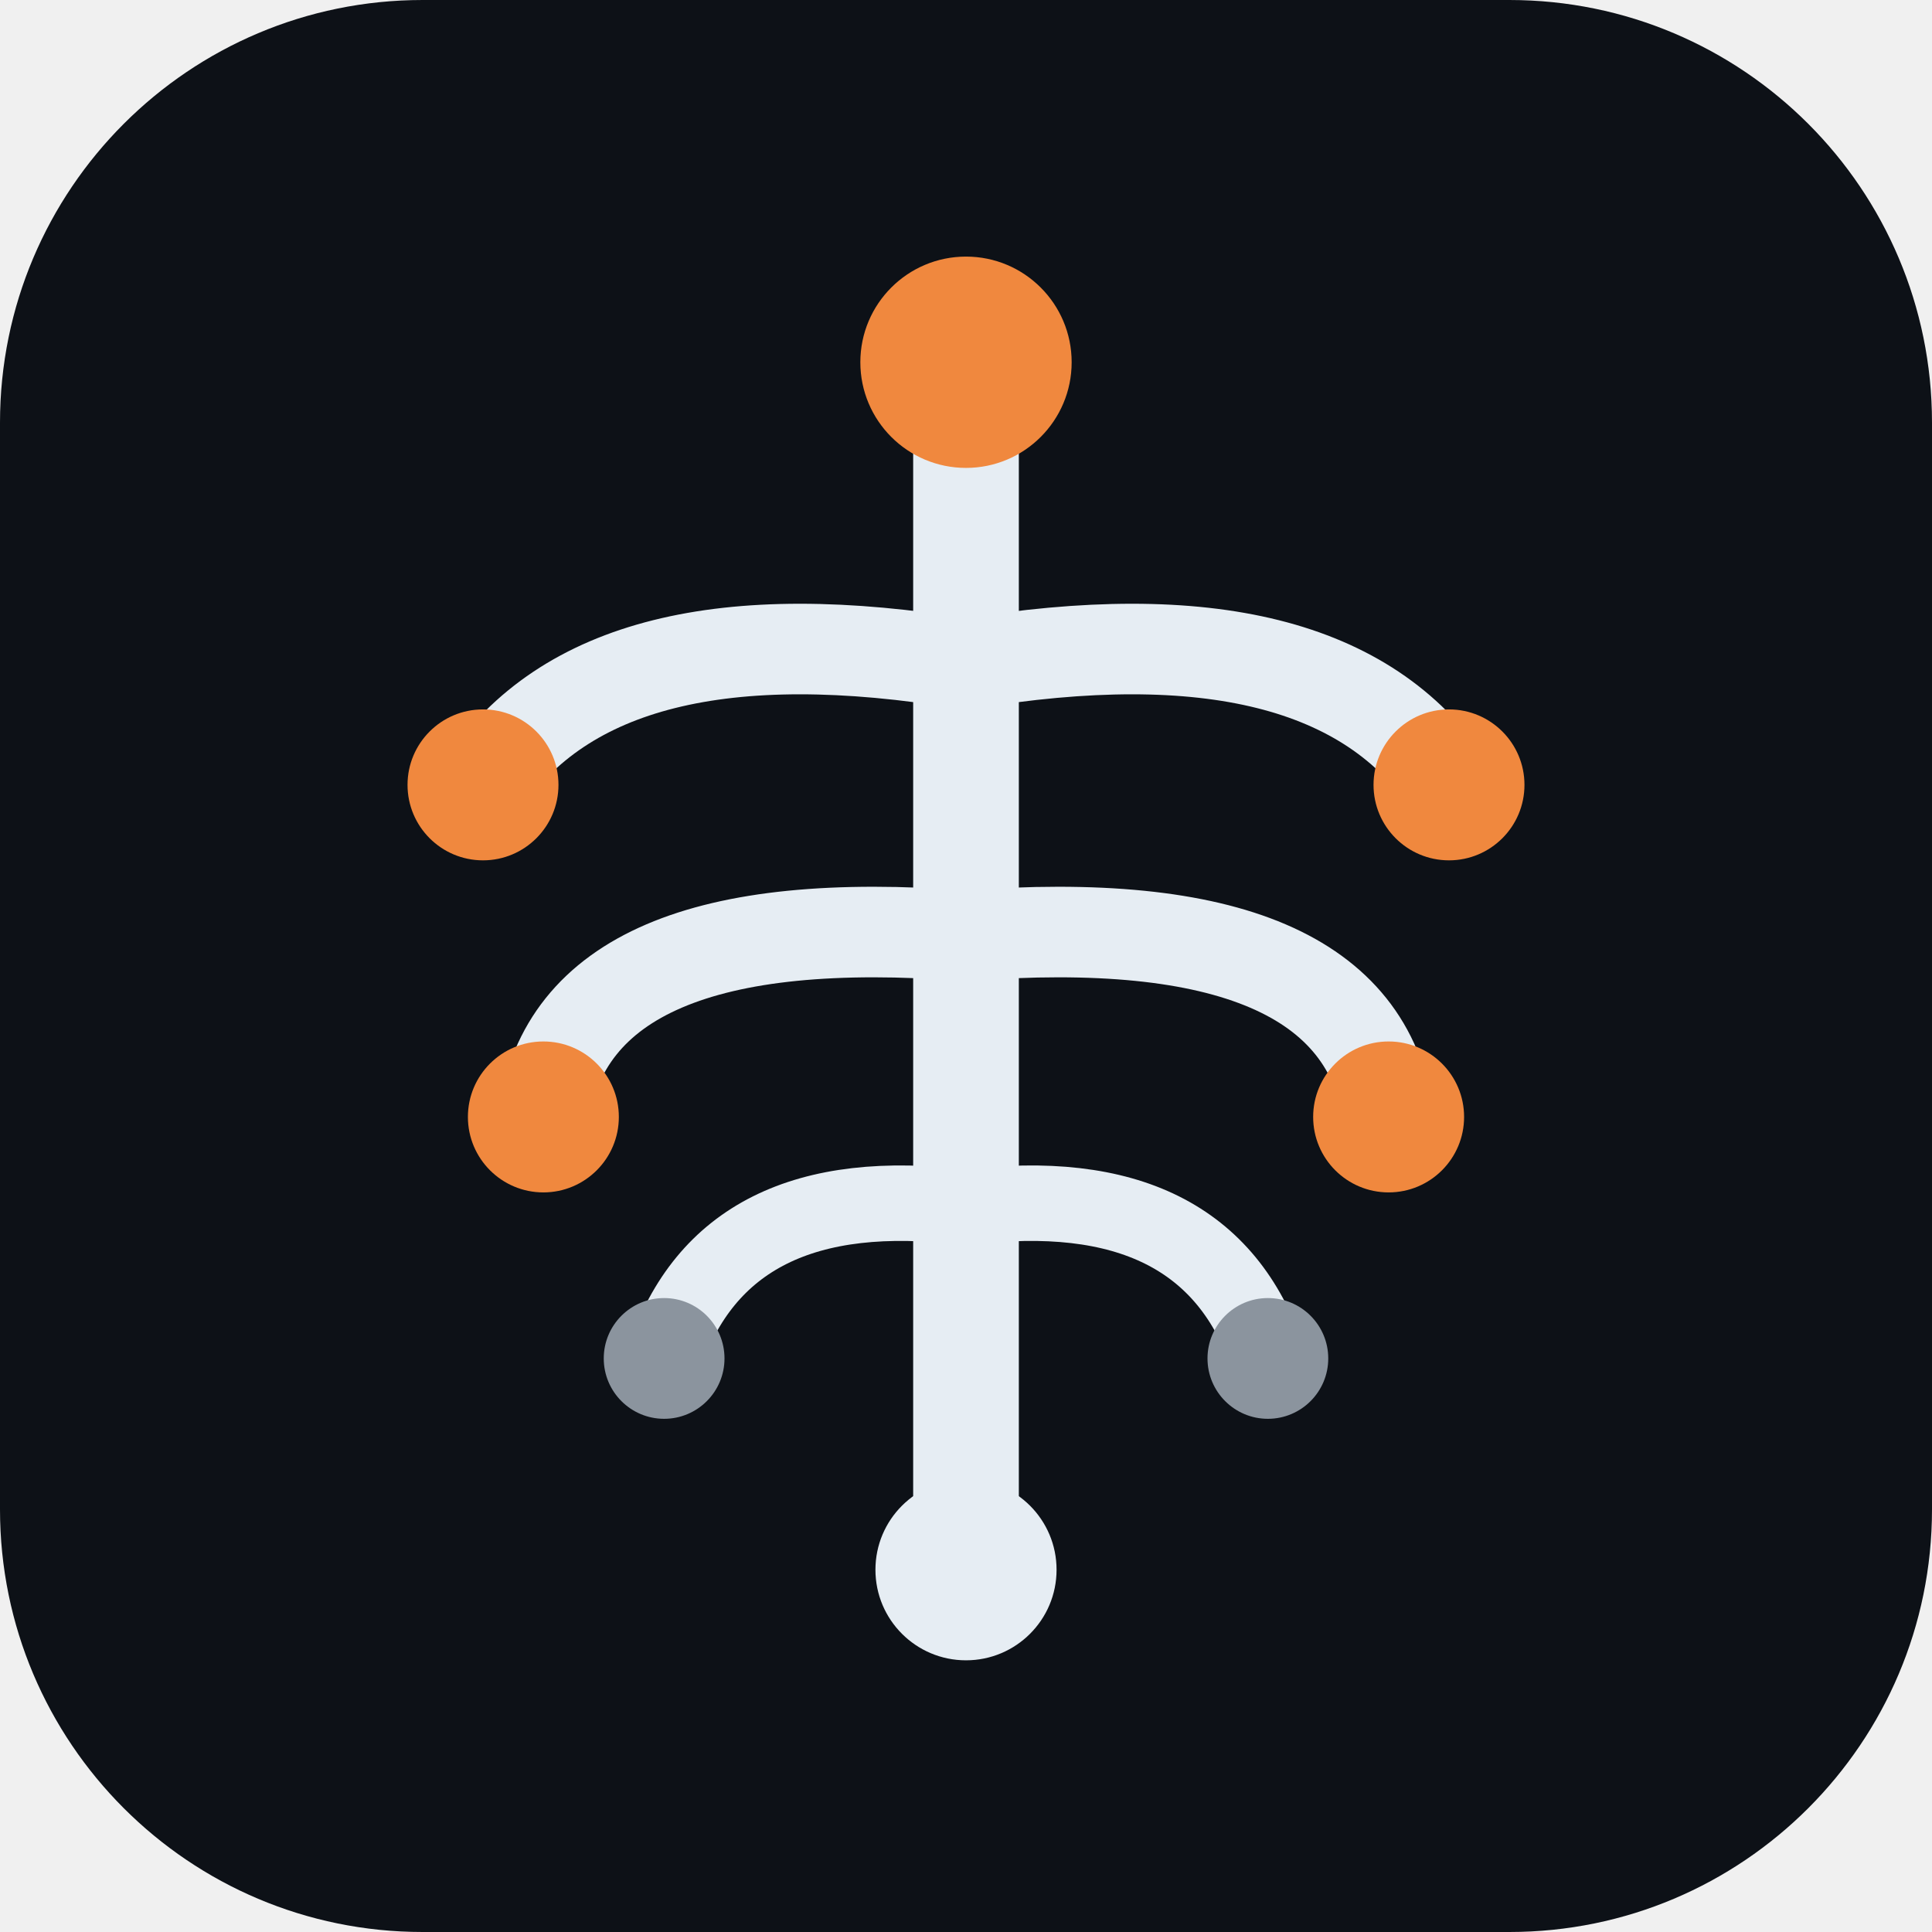
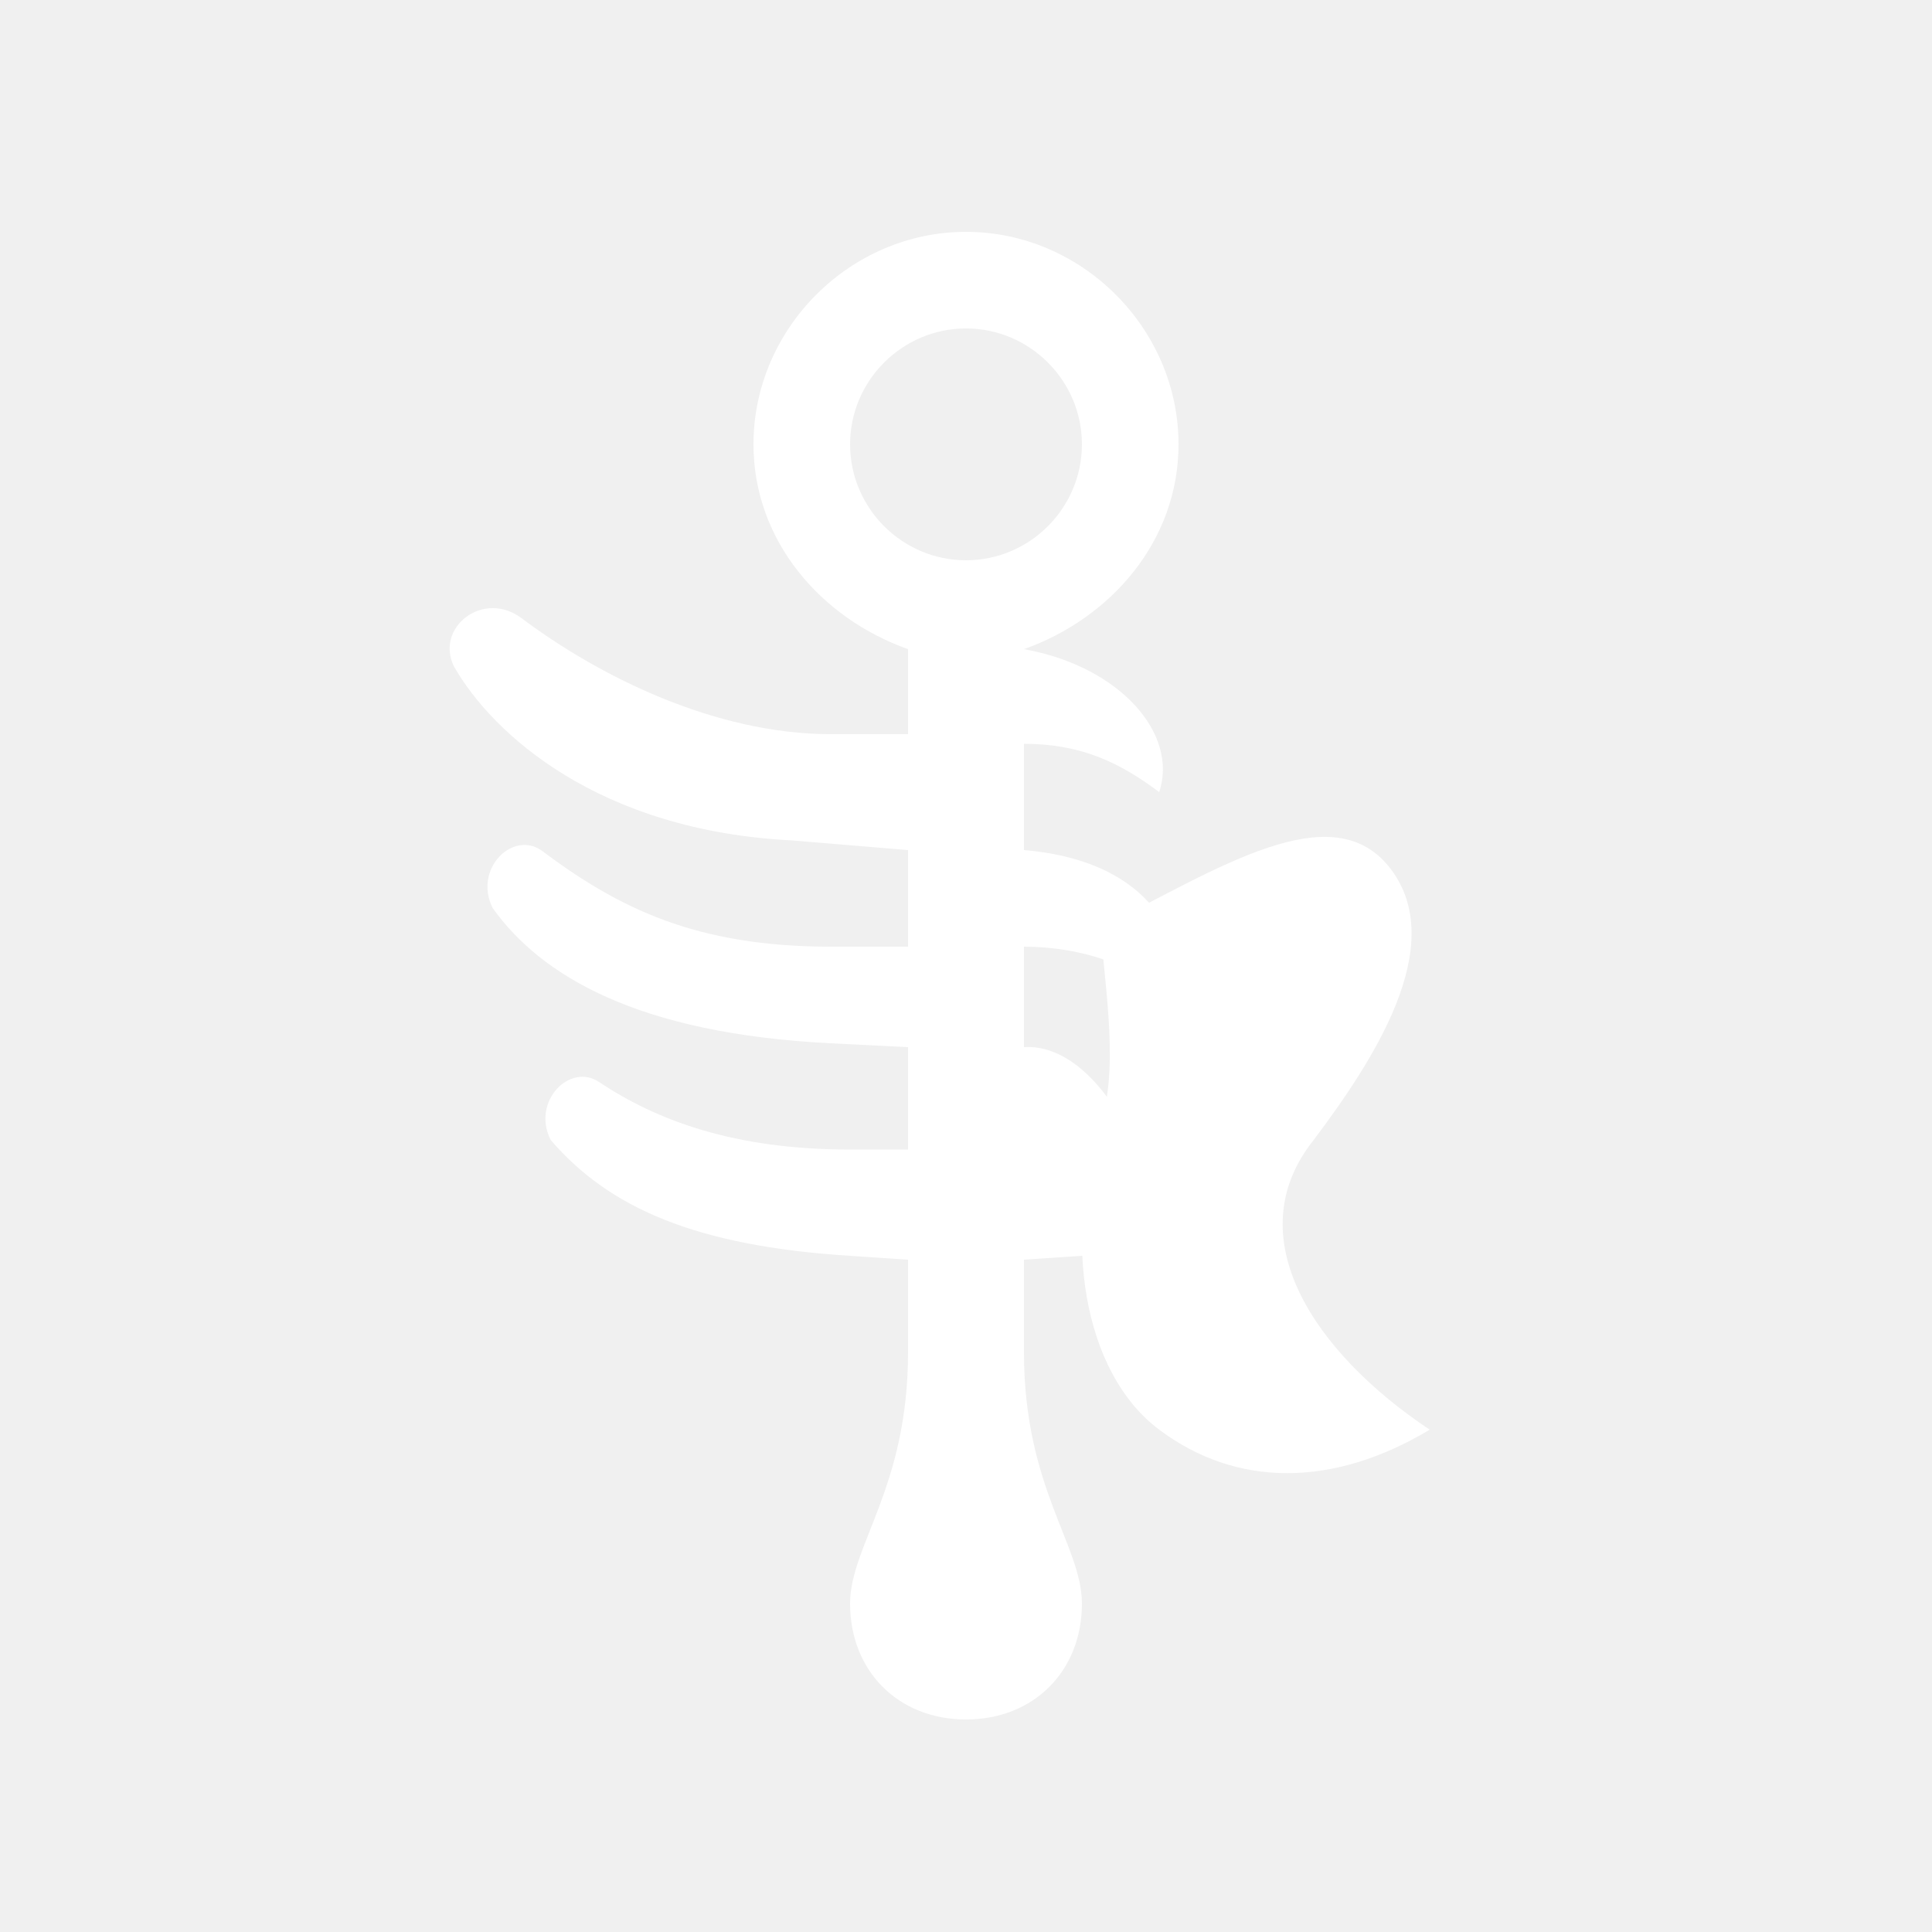
- <svg xmlns="http://www.w3.org/2000/svg" viewBox="0 0 64 64" width="64" height="64">
-   <rect width="64" height="64" rx="14" fill="#0d1117" />
-   <line x1="32" y1="12" x2="32" y2="52" stroke="#e6edf3" stroke-width="3.5" stroke-linecap="round" />
-   <circle cx="32" cy="12" r="3.5" fill="#f0883e" />
-   <circle cx="32" cy="52" r="3" fill="#e6edf3" />
-   <path d="M 32 22 Q 20 20, 16 26" fill="none" stroke="#e6edf3" stroke-width="3" stroke-linecap="round" />
-   <circle cx="16" cy="26" r="2.5" fill="#f0883e" />
-   <path d="M 32 22 Q 44 20, 48 26" fill="none" stroke="#e6edf3" stroke-width="3" stroke-linecap="round" />
-   <circle cx="48" cy="26" r="2.5" fill="#f0883e" />
-   <path d="M 32 31 Q 19 30, 18 37" fill="none" stroke="#e6edf3" stroke-width="3" stroke-linecap="round" />
-   <circle cx="18" cy="37" r="2.5" fill="#f0883e" />
-   <path d="M 32 31 Q 45 30, 46 37" fill="none" stroke="#e6edf3" stroke-width="3" stroke-linecap="round" />
-   <circle cx="46" cy="37" r="2.5" fill="#f0883e" />
-   <path d="M 32 40 Q 24 39, 22 45" fill="none" stroke="#e6edf3" stroke-width="2.5" stroke-linecap="round" />
-   <circle cx="22" cy="45" r="2" fill="#8b949e" />
-   <path d="M 32 40 Q 40 39, 42 45" fill="none" stroke="#e6edf3" stroke-width="2.5" stroke-linecap="round" />
-   <circle cx="42" cy="45" r="2" fill="#8b949e" />
+ <svg xmlns="http://www.w3.org/2000/svg" viewBox="0 0 100 100">
+   <g fill="#FFFFFF">
+     <path d="M50 12 C44 12 39 17 39 23 C39 28 42.5 32 47 33.6 L47 38 L43 38 C37 38 31 35 27 32 C25 30.5 22.5 32.5 23.5 34.5 C25.5 38 31 43 41 43.5 L47 44 L47 49 L43 49 C36 49 32 47 28 44 C26.5 43 24.5 45 25.5 47 C28 50.5 33 53.5 43 54 L47 54.2 L47 59.5 L44 59.5 C38 59.5 34 58 31 56 C29.5 55 27.5 57 28.5 59 C31.5 62.5 36 64.5 44 65 L47 65.2 L47 70 C47 77 44 80 44 83 C44 86.5 46.5 89 50 89 C53.5 89 56 86.5 56 83 C56 80 53 77 53 70 L53 65.2 L56 65 C58 64.8 59 64.2 60 63.5 C59 58 56 54 53 54.2 L53 49 C56 49 59 50 61 52 C61.5 48 59 44.5 53 44 L53 38.5 C56 38.5 58 39.5 60 41 C61 38 58 34.5 53 33.6 C57.5 32 61 28 61 23 C61 17 56 12 50 12 Z M50 17 C53.3 17 56 19.7 56 23 C56 26.3 53.3 29 50 29 C46.7 29 44 26.3 44 23 C44 19.7 46.7 17 50 17 Z" />
+     <path d="M57 48 C63 45 69 41 72 45 C75 49 71 55 68 59 C64 64 68 70 74 74 C69 77 64 77 60 74 C56 71 55 64 57 58 C58 55 57 50 57 48 Z" />
+   </g>
</svg>
